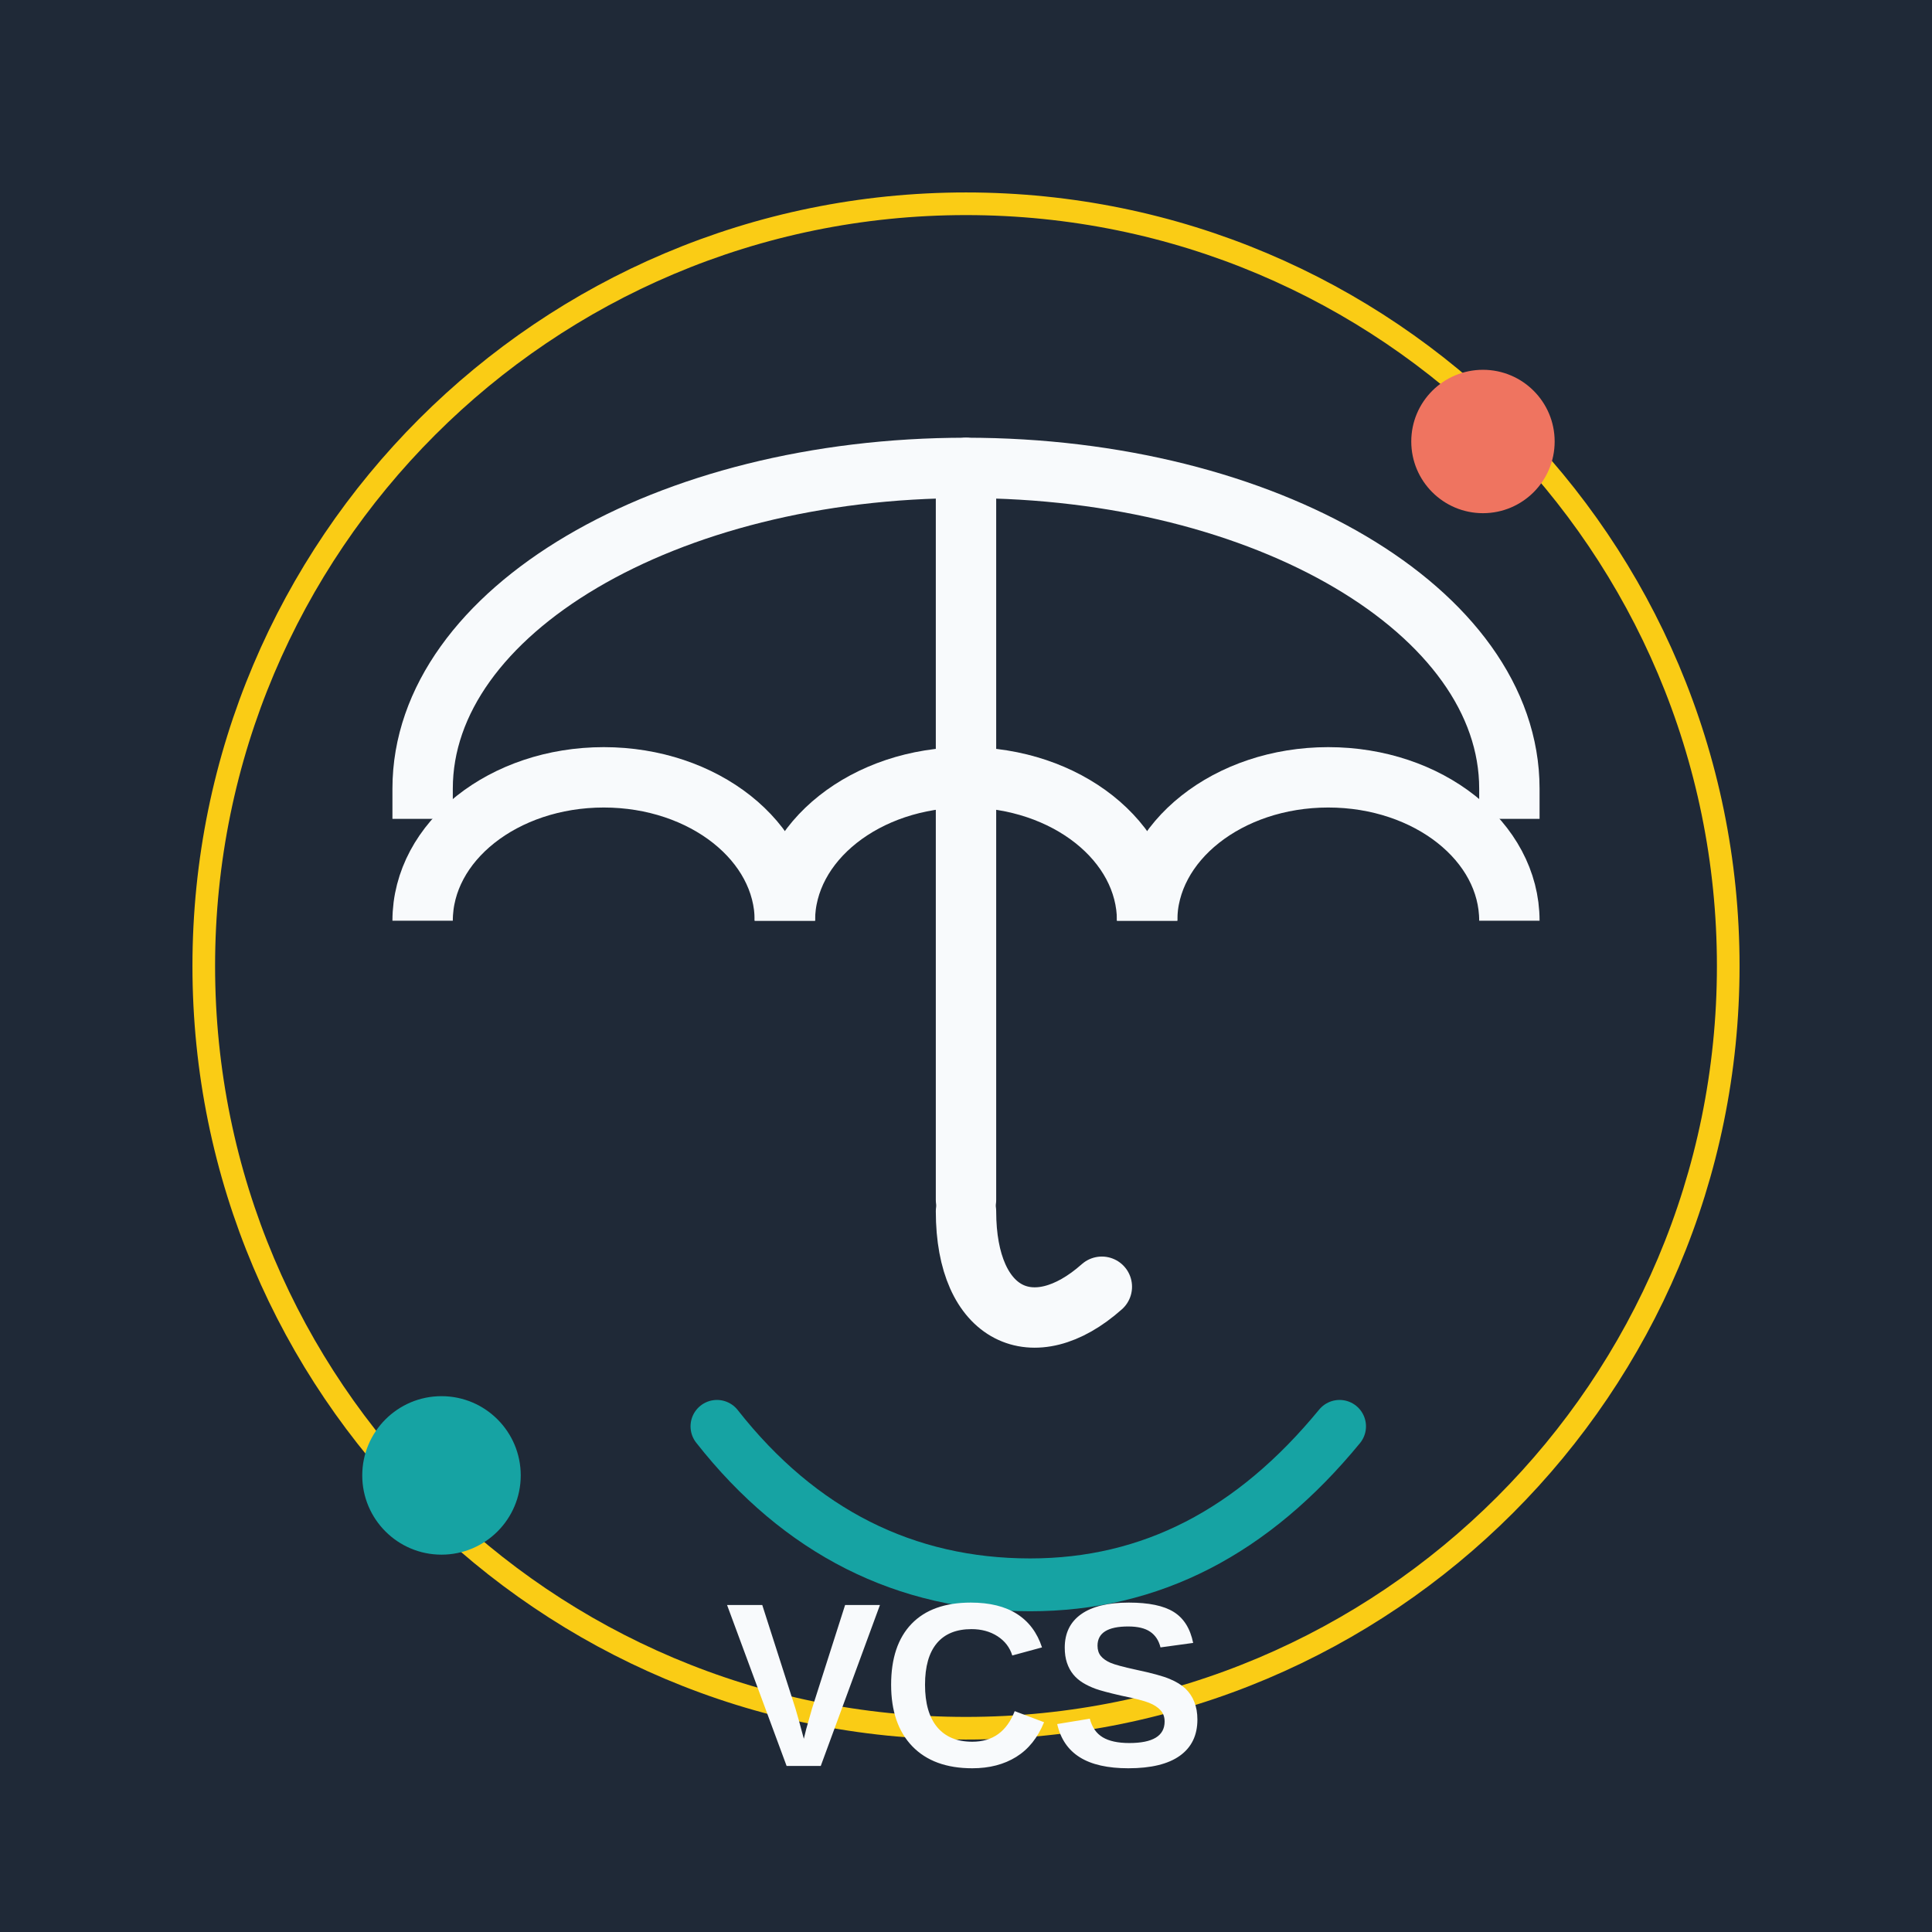
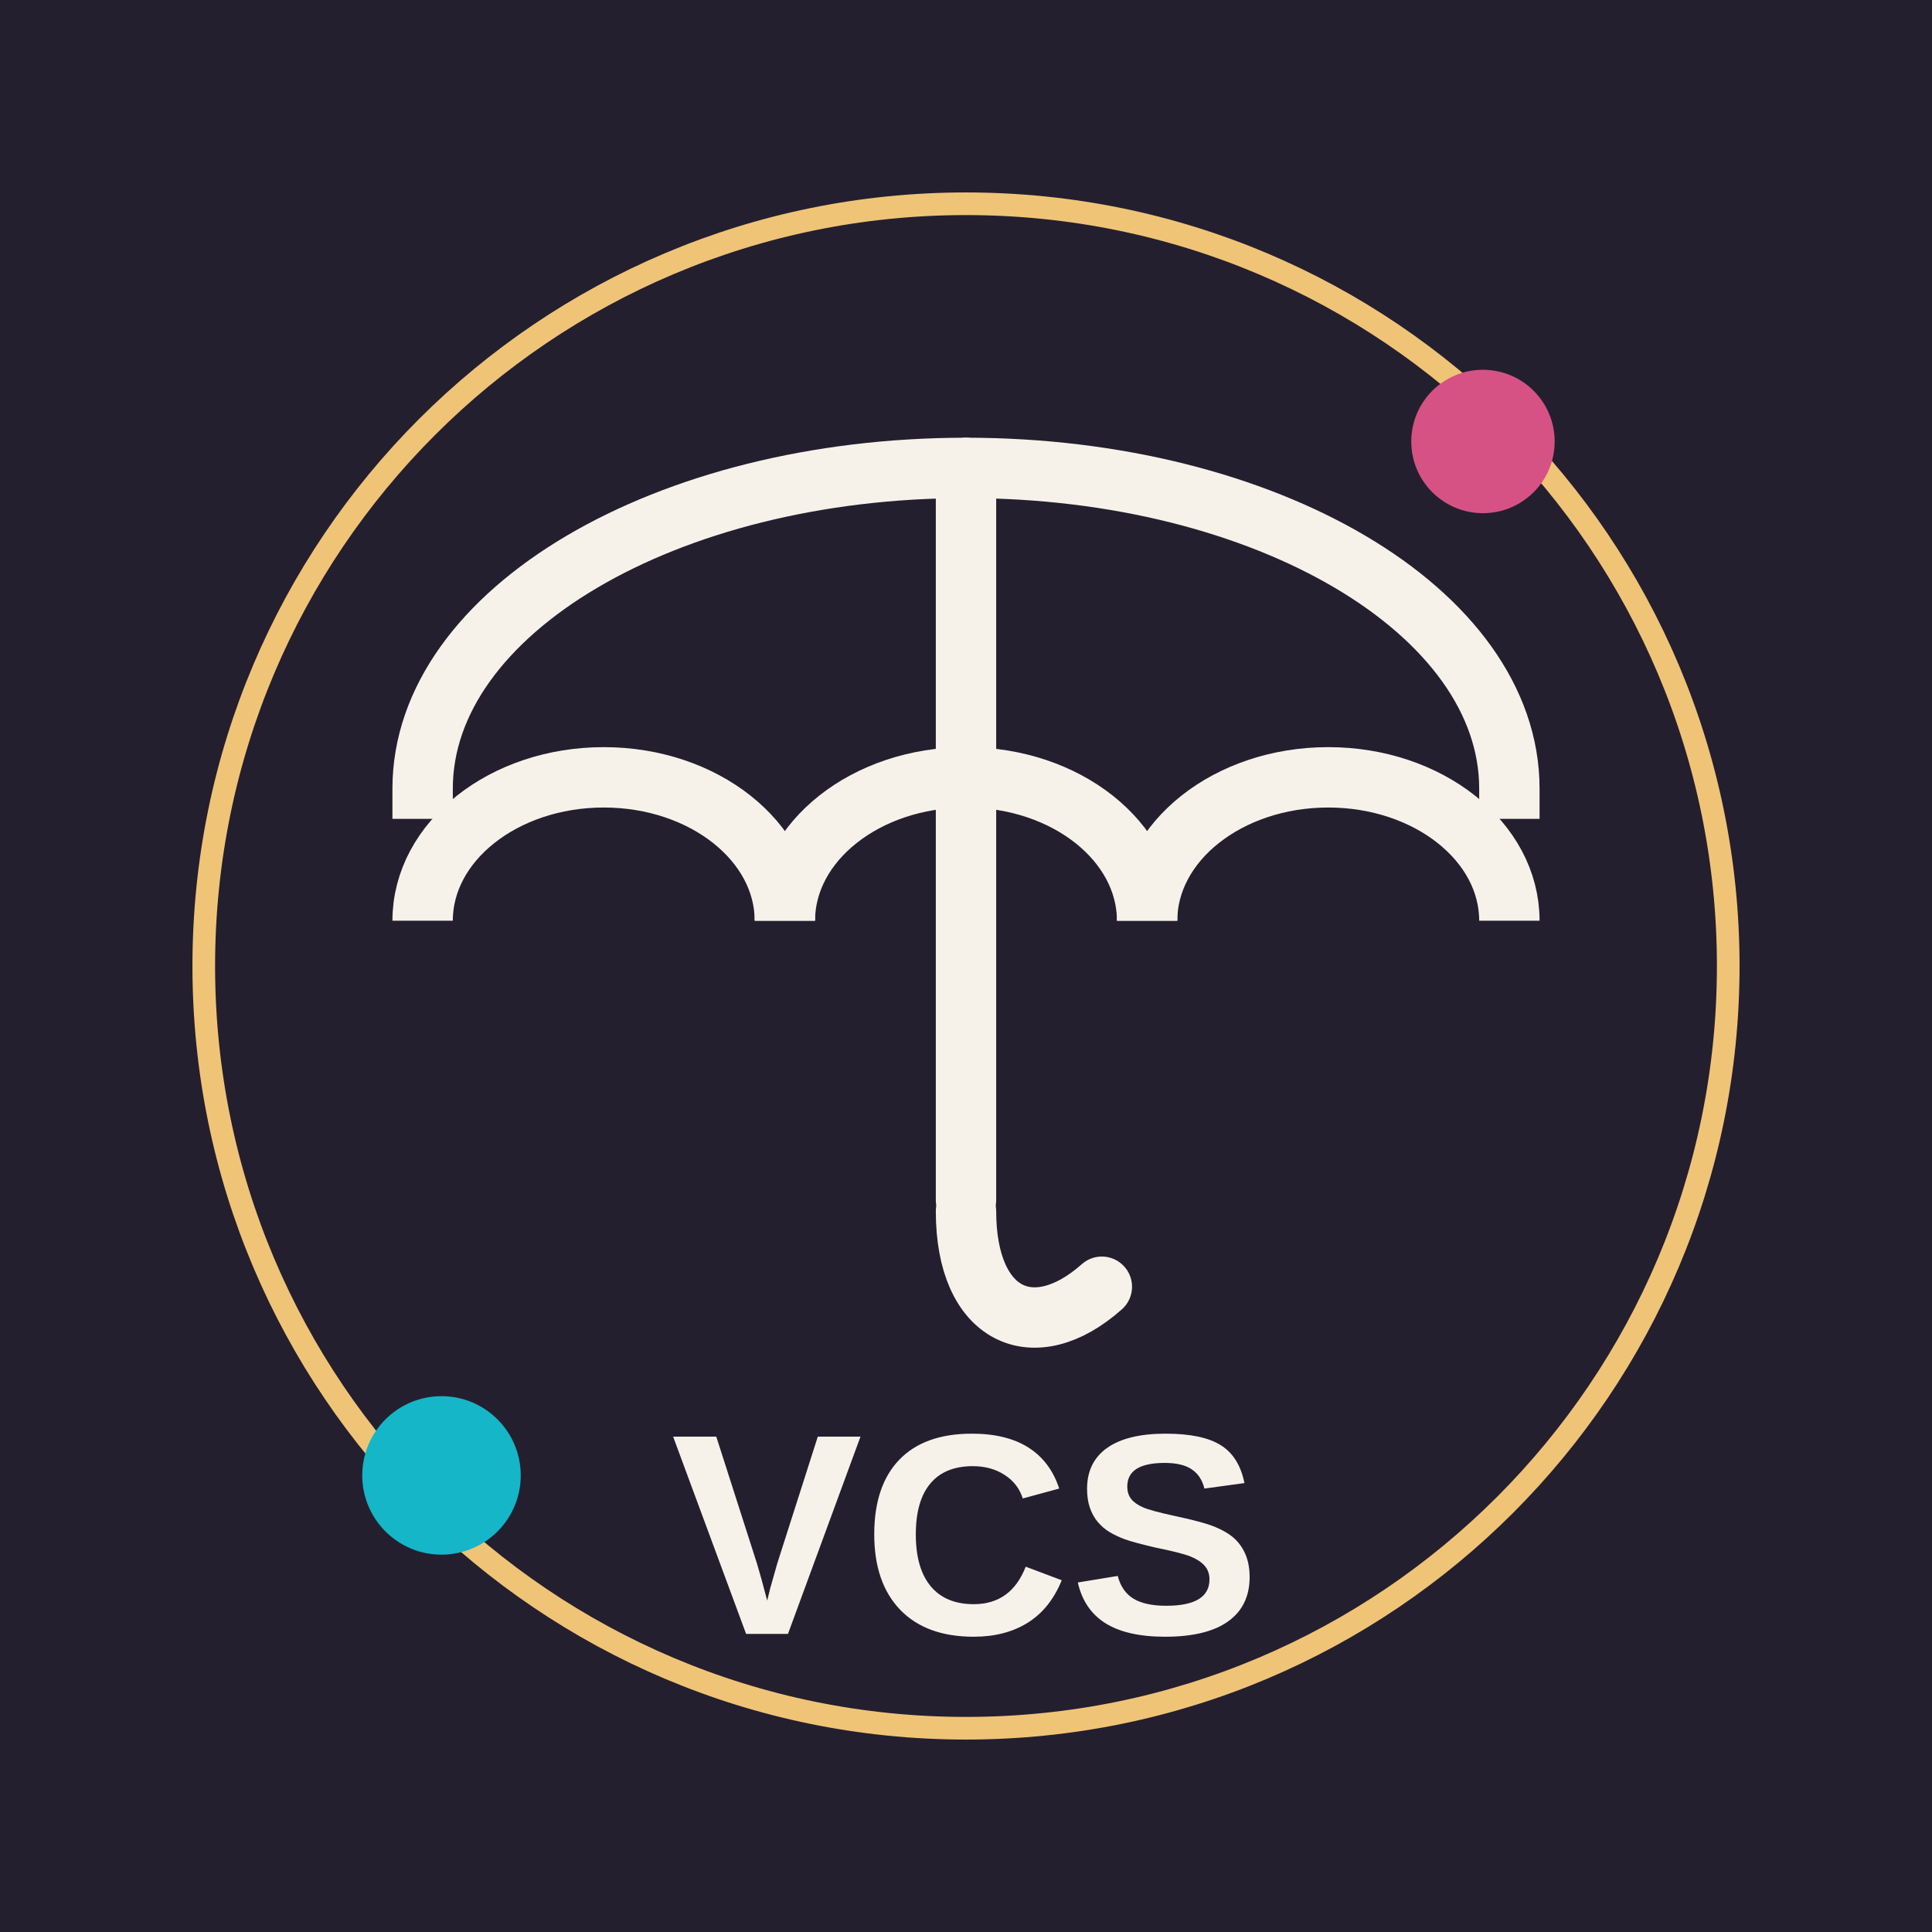
<svg xmlns="http://www.w3.org/2000/svg" viewBox="0 0 512 512" role="img" aria-label="Umbrella Parade Voice Casting Studio">
-   <rect width="512" height="512" fill="#1f2937" />
-   <circle cx="256" cy="256" r="202" fill="none" stroke="#facc15" stroke-width="6" />
-   <path d="M112 209a144 85 0 0 1 288 0" fill="none" stroke="#f8fafc" stroke-width="16" stroke-linecap="square" />
-   <path d="M112 244a48 38 0 0 1 96 0" fill="none" stroke="#f8fafc" stroke-width="16" />
-   <path d="M208 244a48 38 0 0 1 96 0" fill="none" stroke="#f8fafc" stroke-width="16" />
-   <path d="M304 244a48 38 0 0 1 96 0" fill="none" stroke="#f8fafc" stroke-width="16" />
-   <path d="M256 124v194" stroke="#f8fafc" stroke-width="16" stroke-linecap="round" />
-   <path d="M256 321c0 28 18 36 36 20" fill="none" stroke="#f8fafc" stroke-width="16" stroke-linecap="round" />
-   <circle cx="117" cy="391" r="21" fill="#16a3a3" />
-   <circle cx="393" cy="117" r="19" fill="#ef7460" />
-   <path d="M190 378c22 28 50 42 83 42 32 0 59-14 82-42" fill="none" stroke="#16a3a3" stroke-width="14" stroke-linecap="round" />
-   <text x="256" y="468" text-anchor="middle" font-family="Arial, sans-serif" font-size="62" font-weight="700" fill="#f8fafc">VCS</text>
+   <rect width="512" height="512" fill="#241f2f" />
+   <circle cx="256" cy="256" r="202" fill="none" stroke="#f0c477" stroke-width="6" />
+   <path d="M112 209a144 85 0 0 1 288 0" fill="none" stroke="#f7f2e9" stroke-width="16" stroke-linecap="square" />
+   <path d="M112 244a48 38 0 0 1 96 0" fill="none" stroke="#f7f2e9" stroke-width="16" />
+   <path d="M208 244a48 38 0 0 1 96 0" fill="none" stroke="#f7f2e9" stroke-width="16" />
+   <path d="M304 244a48 38 0 0 1 96 0" fill="none" stroke="#f7f2e9" stroke-width="16" />
+   <path d="M256 124v194" stroke="#f7f2e9" stroke-width="16" stroke-linecap="round" />
+   <path d="M256 321c0 28 18 36 36 20" fill="none" stroke="#f7f2e9" stroke-width="16" stroke-linecap="round" />
+   <circle cx="117" cy="391" r="21" fill="#14b6c8" />
+   <circle cx="393" cy="117" r="19" fill="#d65285" />
+   <text x="256" y="433" text-anchor="middle" font-family="Arial, sans-serif" font-size="76" font-weight="700" fill="#f7f2e9">VCS</text>
</svg>
